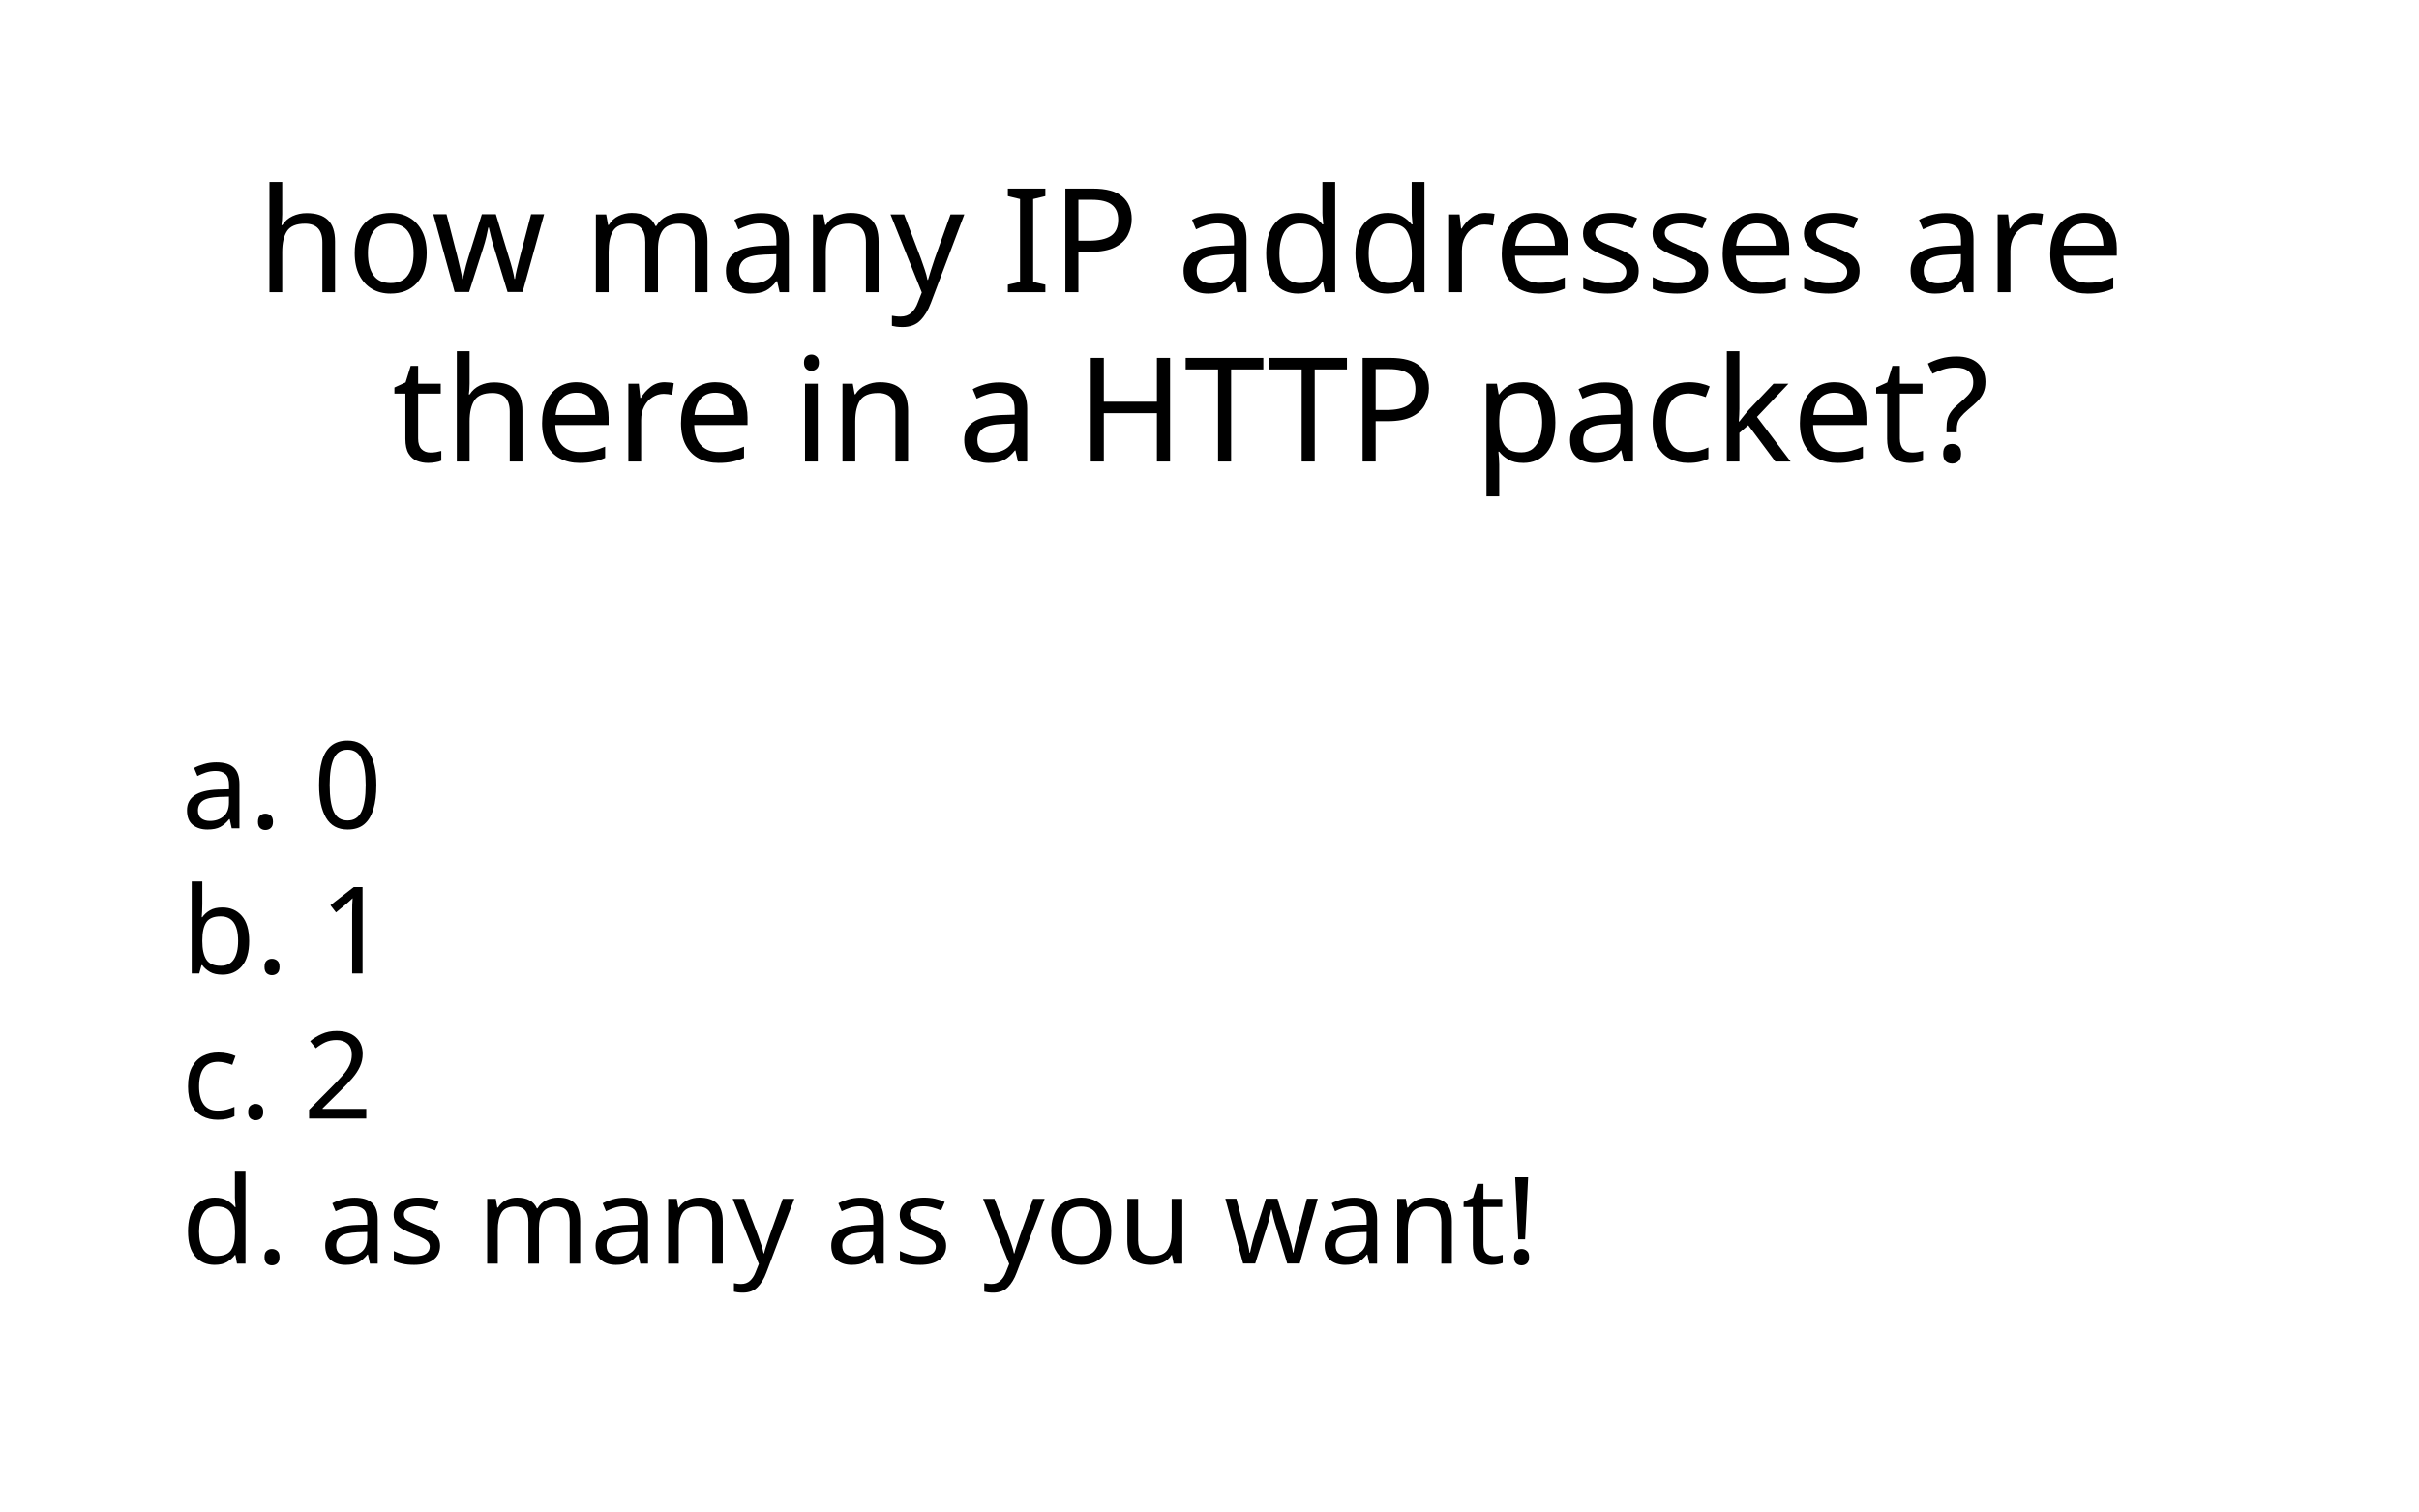
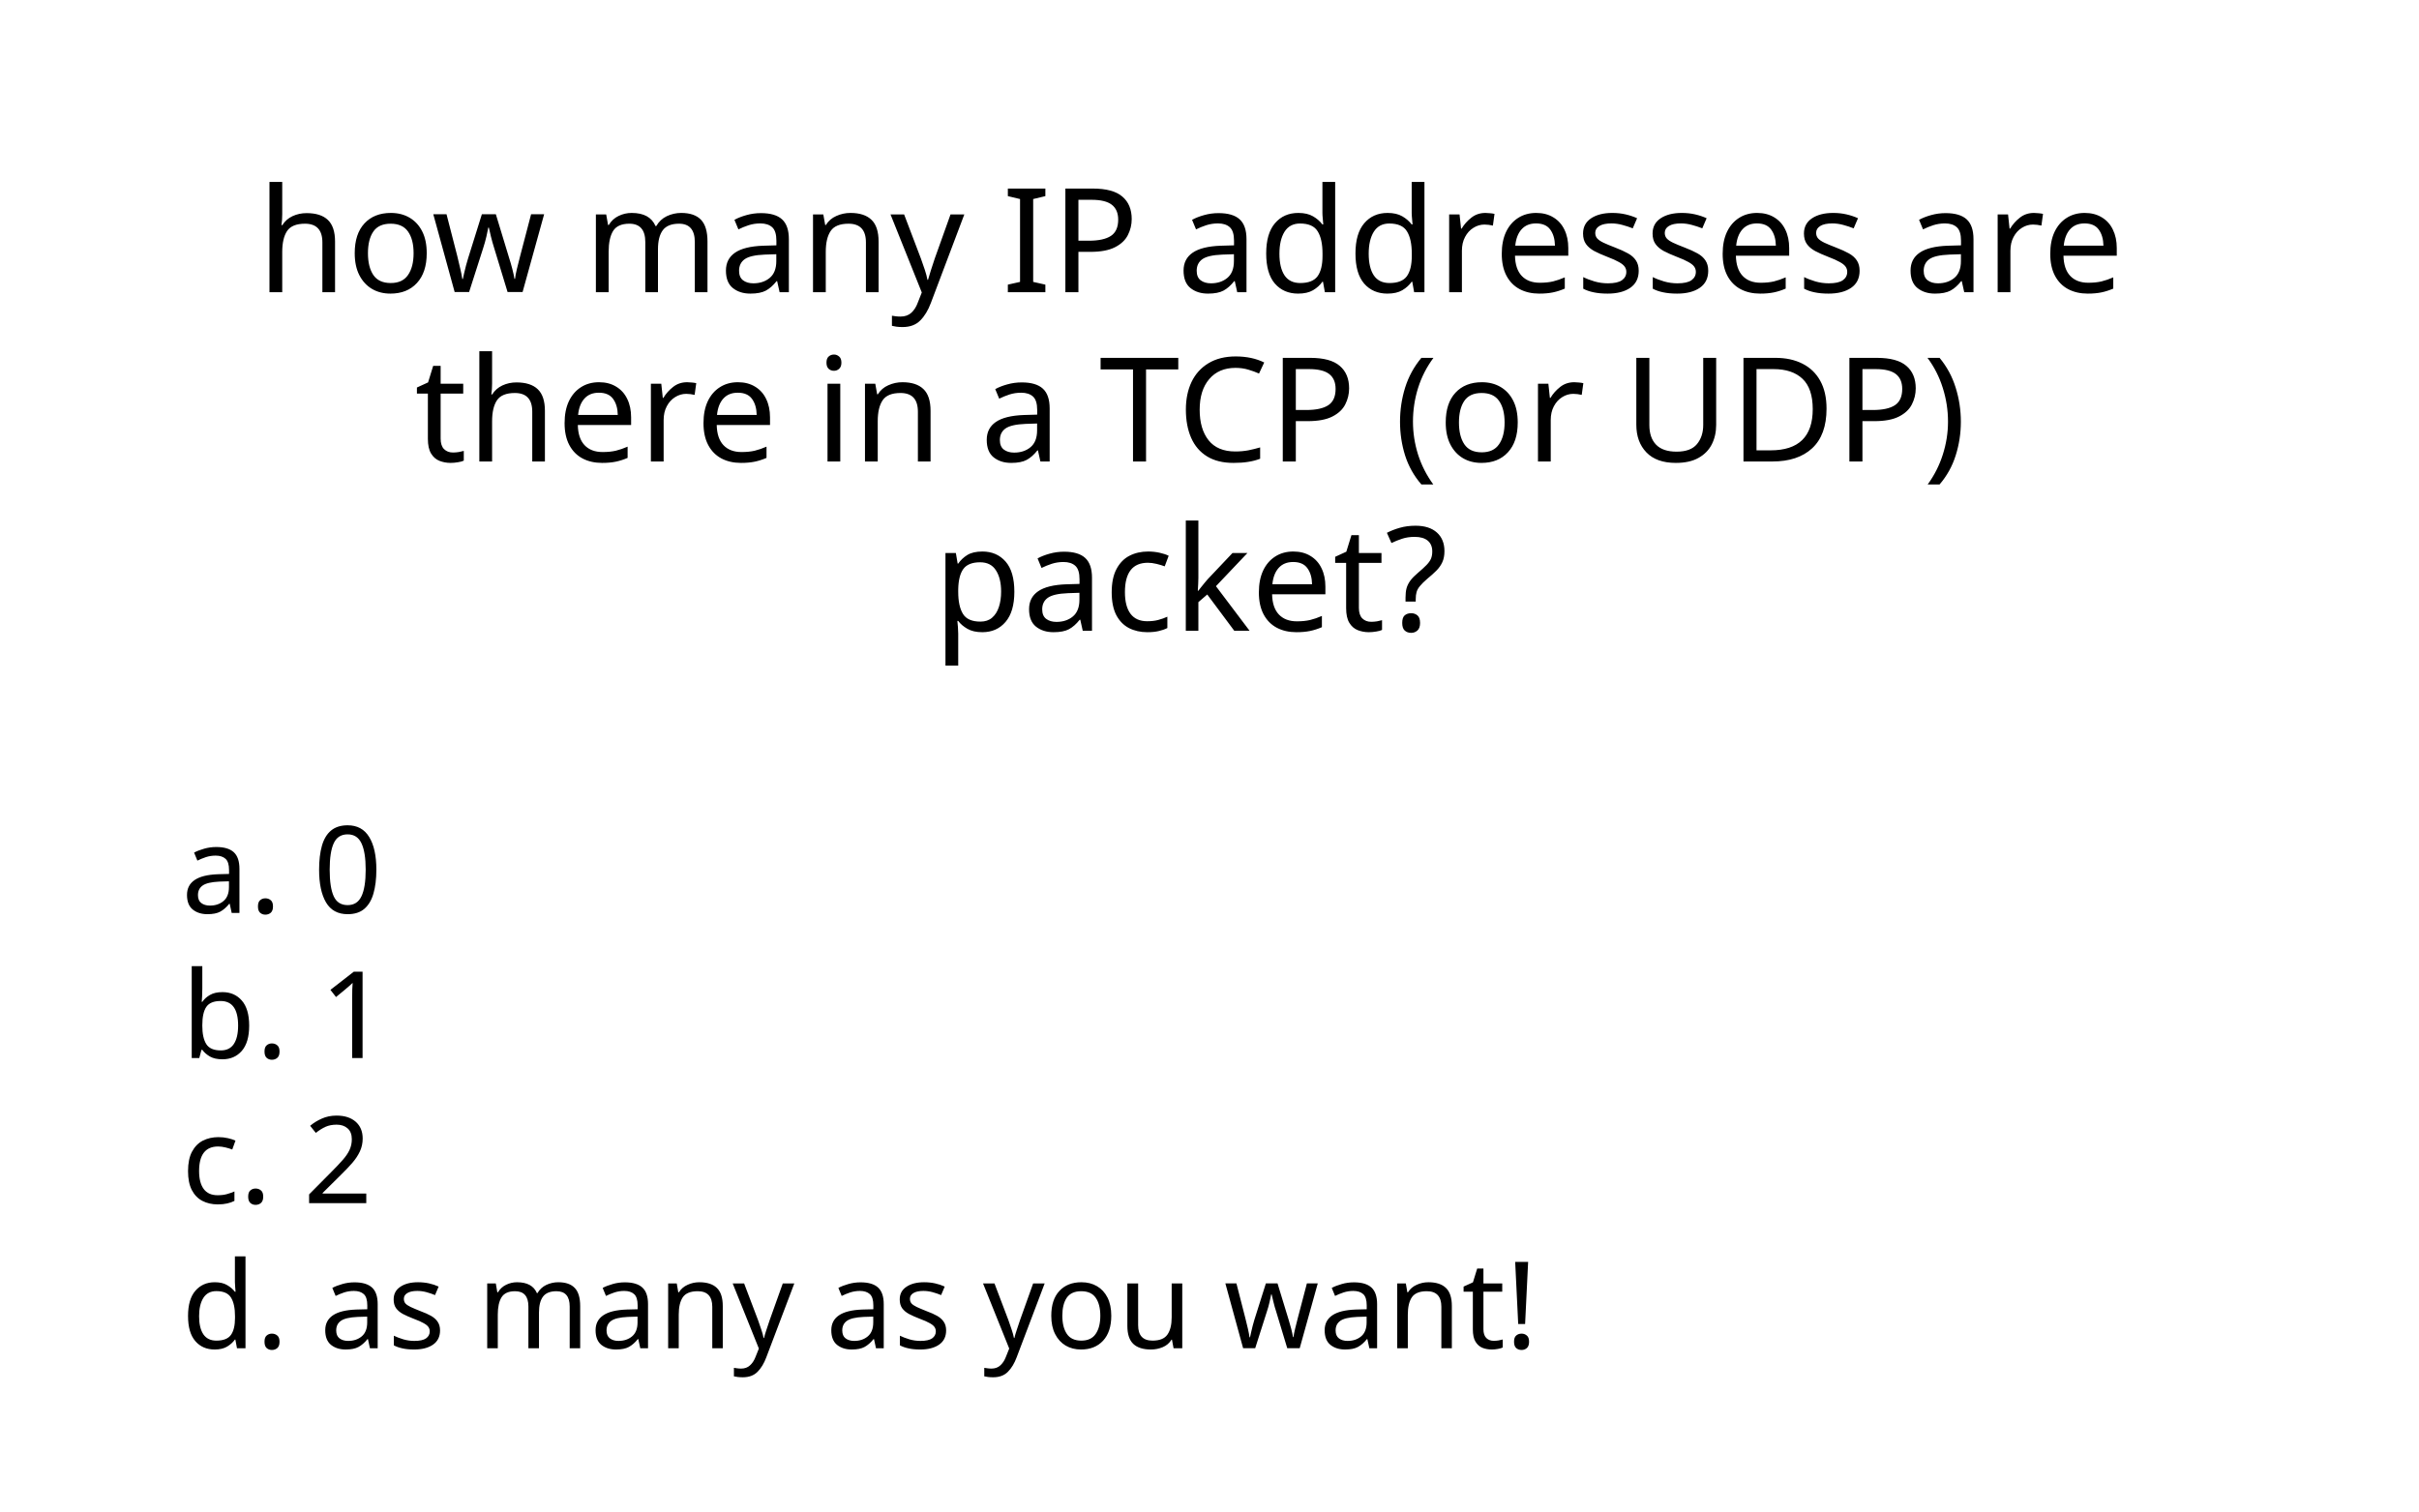
<svg xmlns="http://www.w3.org/2000/svg" width="400" height="250">
  <text x="50%" y="40" dominant-baseline="middle" text-anchor="middle" style="white-space: pre; font-size:24px;font-family:juliabold;">
    <tspan x="50%" y="40">how many IP addresses are</tspan>
-     <tspan x="50%" y="68">there in a HTTP packet?</tspan>
-     <tspan x="50%" y="96" />
+     <tspan x="50%" y="68">there in a TCP (or UDP)</tspan>
+     <tspan x="50%" y="96">packet?</tspan>
+     <tspan x="50%" y="124" />
  </text>
-   <text x="30" y="137.0" style="white-space: pre; font-size:20px;font-family:juliabold;">
-     <tspan x="30" y="137.0">a. 0</tspan>
-     <tspan x="30" y="161.0">b. 1</tspan>
-     <tspan x="30" y="185.0">c. 2</tspan>
-     <tspan x="30" y="209.0">d. as many as you want!</tspan>
-     <tspan x="30" y="233.0" />
+   <text x="30" y="151.0" style="white-space: pre; font-size:20px;font-family:juliabold;">
+     <tspan x="30" y="151.0">a. 0</tspan>
+     <tspan x="30" y="175.0">b. 1</tspan>
+     <tspan x="30" y="199.0">c. 2</tspan>
+     <tspan x="30" y="223.0">d. as many as you want!</tspan>
+     <tspan x="30" y="247.0" />
  </text>
</svg>
